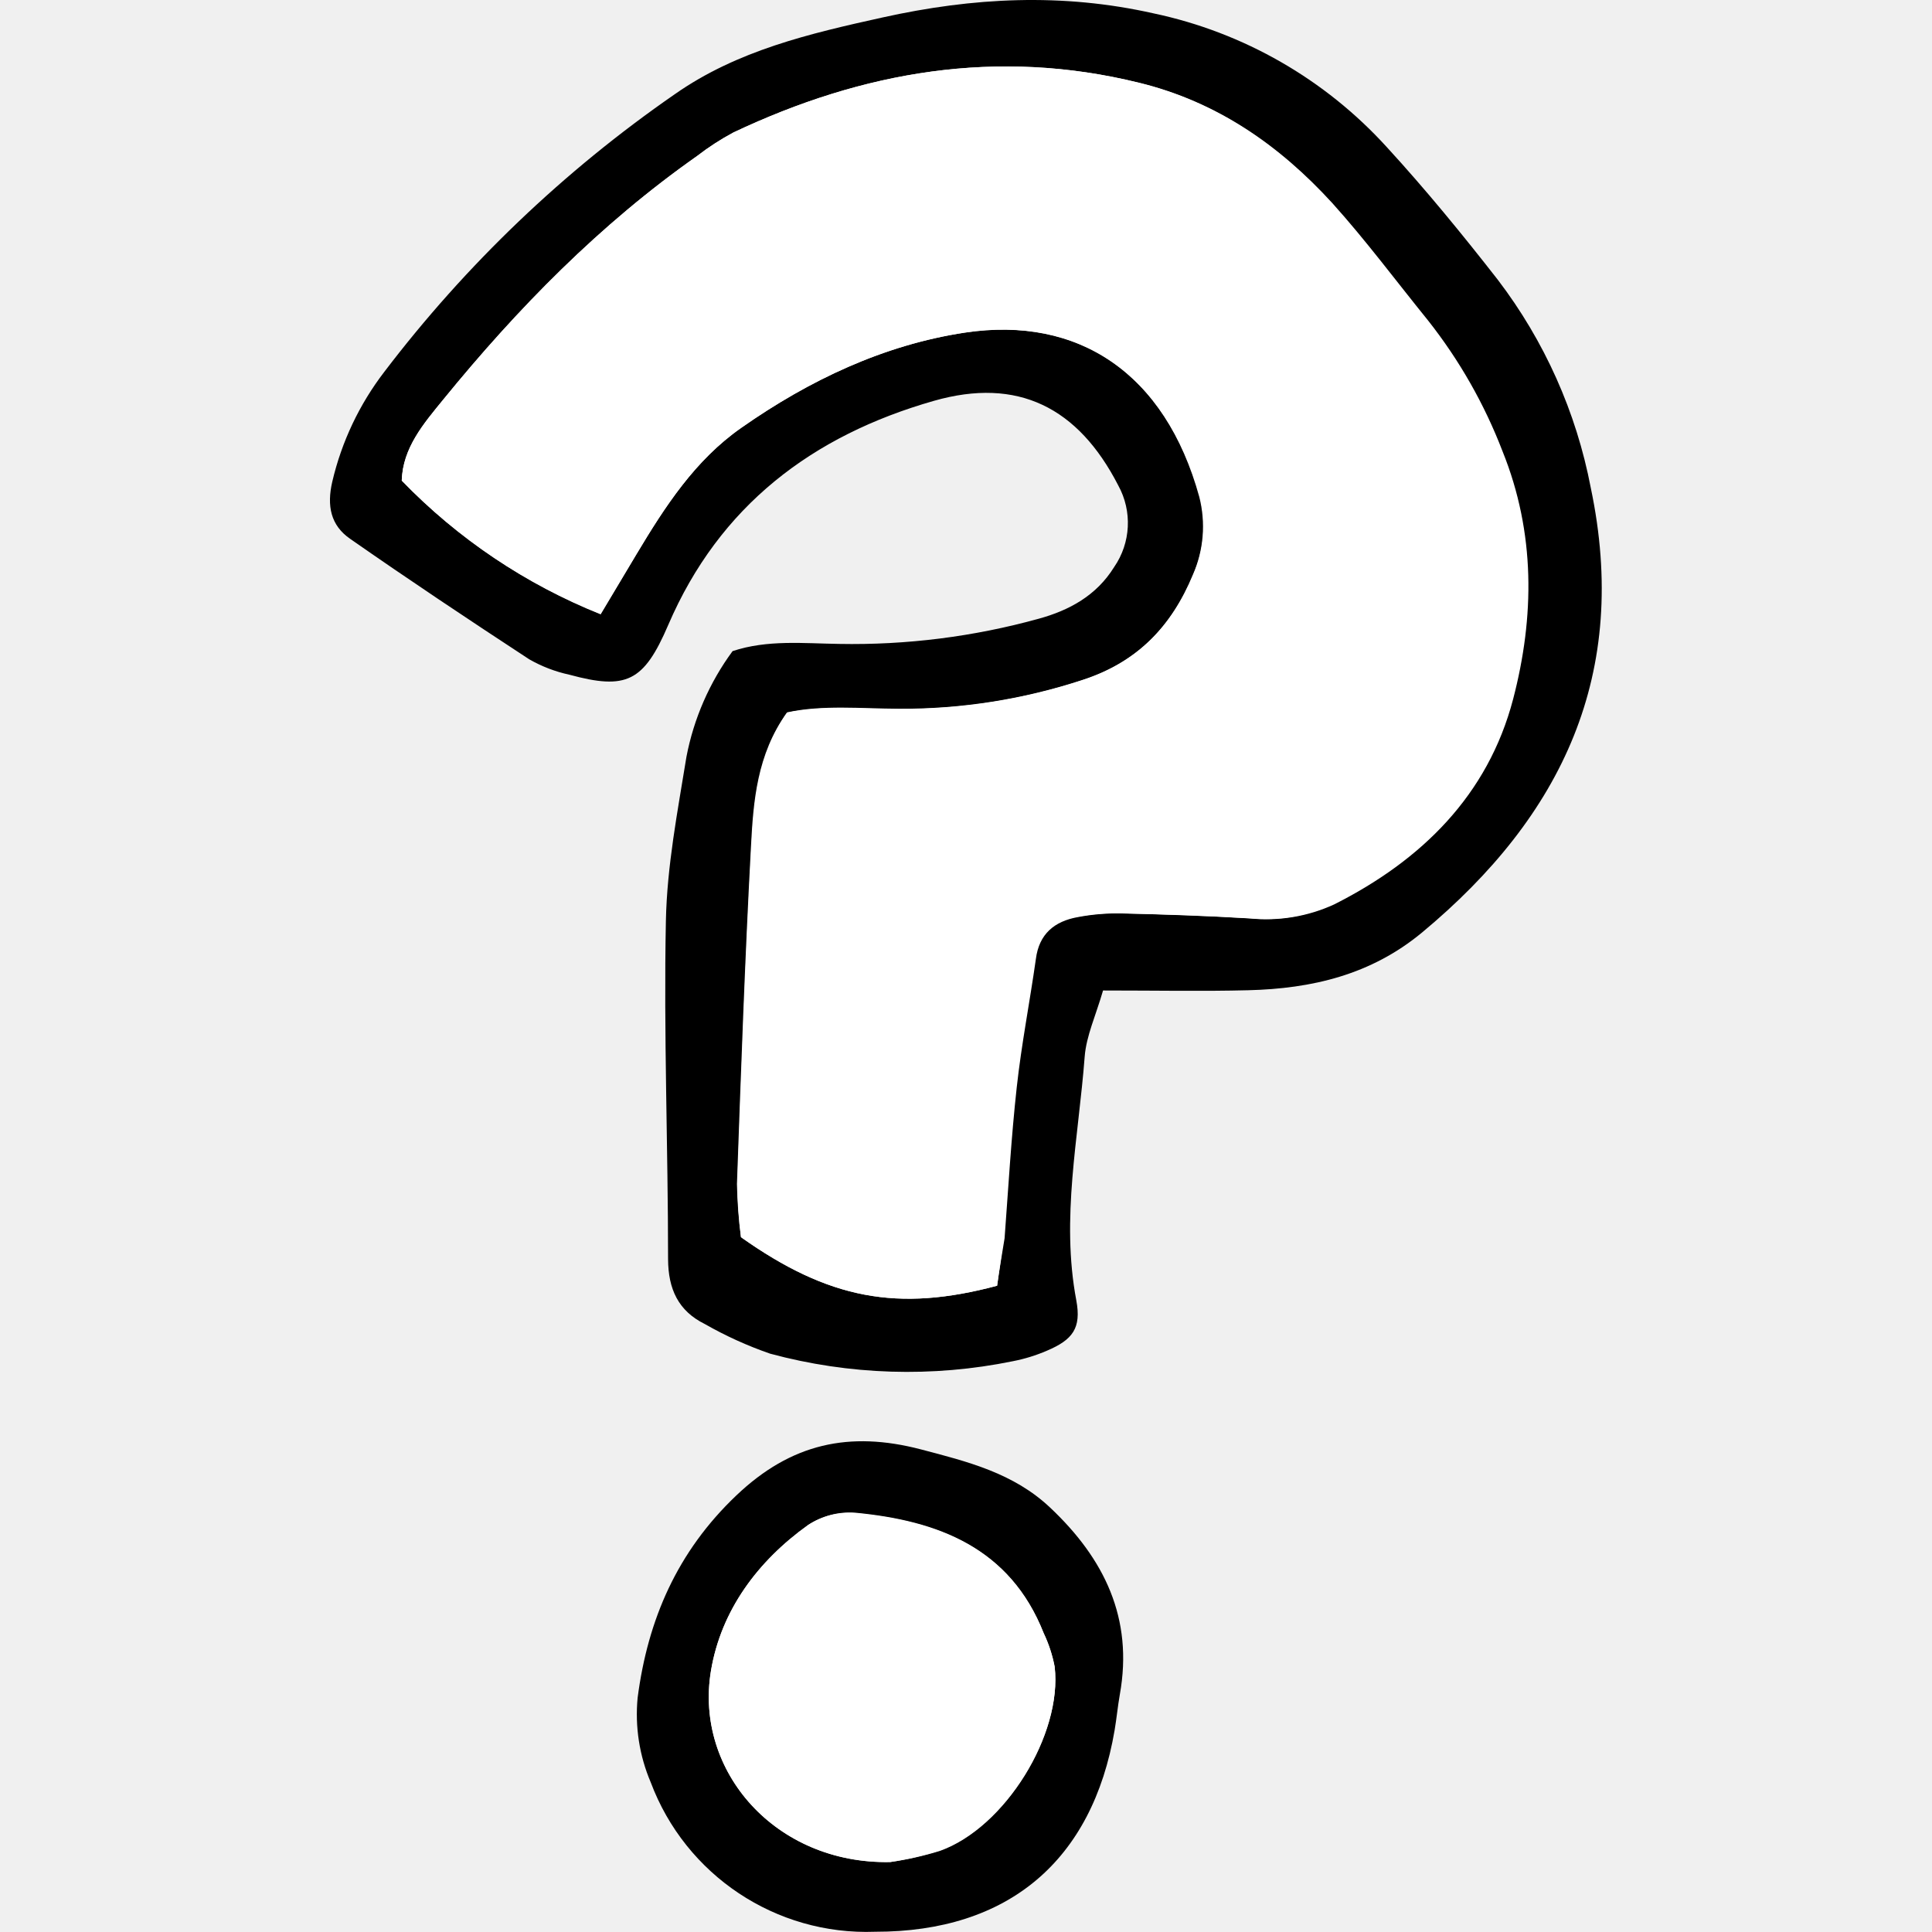
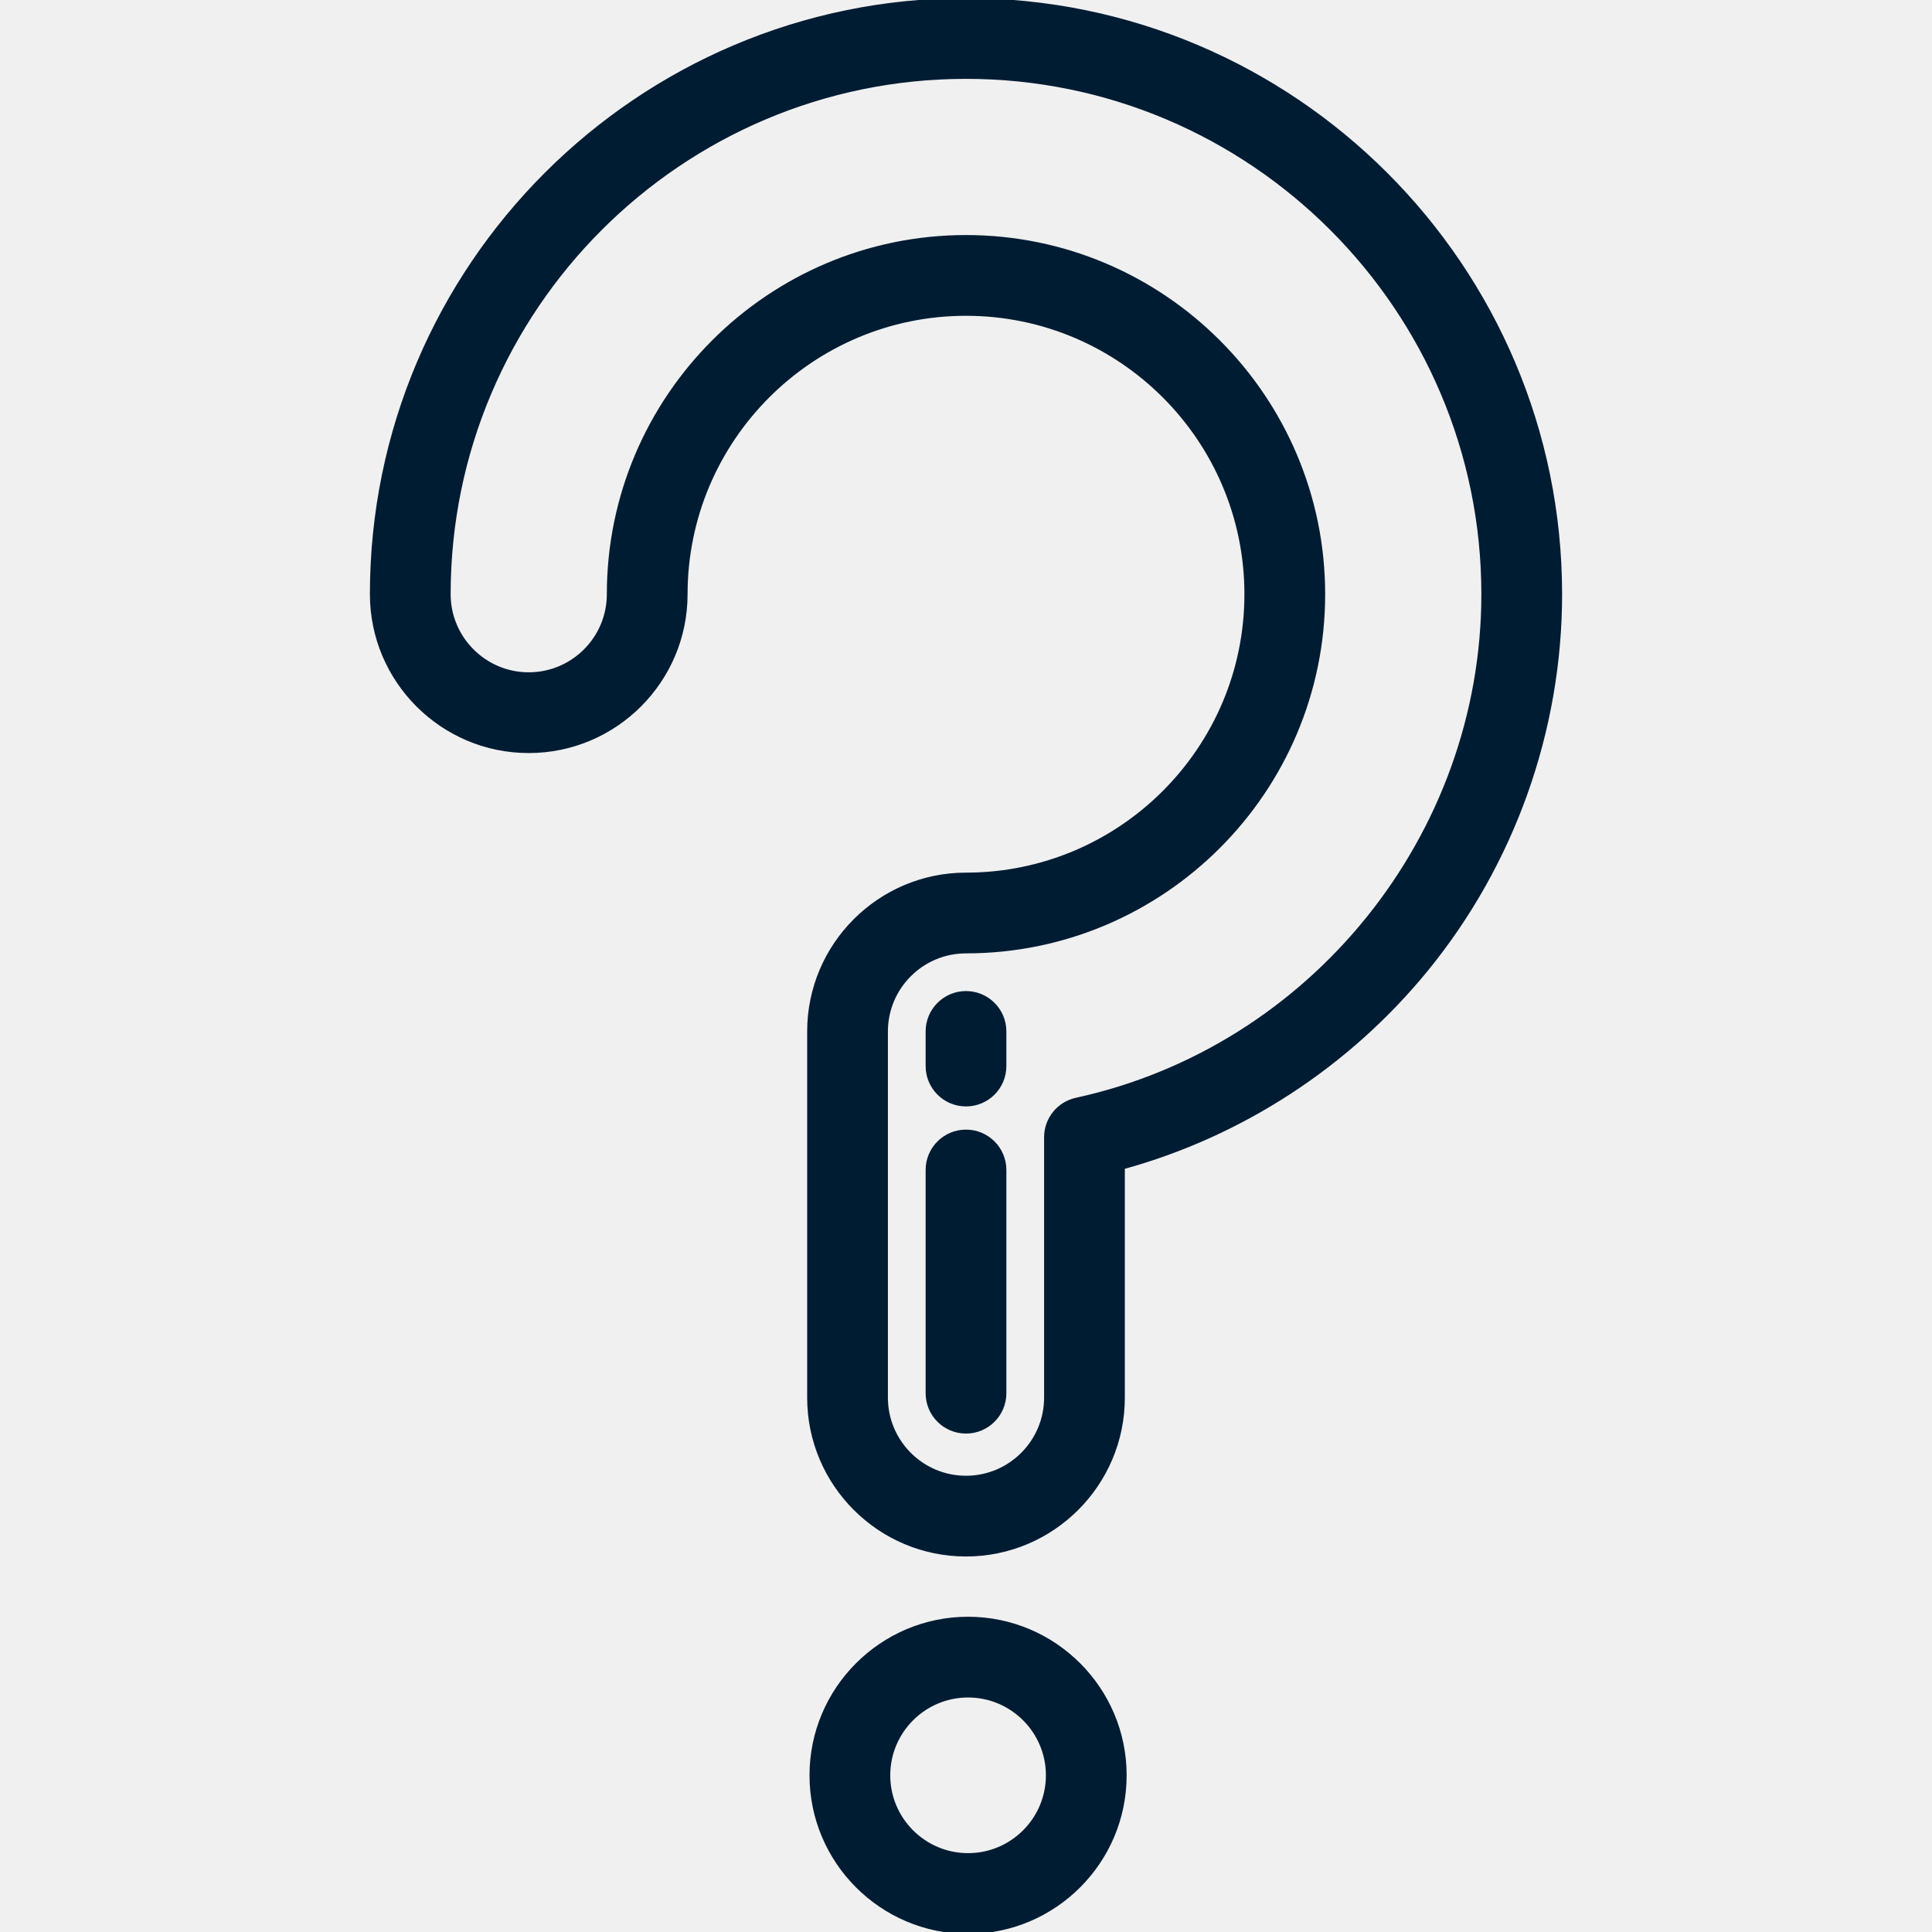
- <svg xmlns="http://www.w3.org/2000/svg" width="800px" height="800px" viewBox="-39.34 0 230.34 230.34">
-   <defs>
-     <style>.cls-1{fill:#ffffff;}</style>
-   </defs>
-   <g id="Layer_2" data-name="Layer 2">
-     <g id="Layer_1-2" data-name="Layer 1">
-       <path d="M92.17,118.09c-.87,3-2,5.42-2.19,7.88-.73,9.66-2.85,19.27-1,29.06.62,3.32-.43,4.7-3.49,6a19.65,19.65,0,0,1-4.08,1.26,62.72,62.72,0,0,1-28.93-.9,46.2,46.2,0,0,1-7.8-3.54c-3.16-1.56-4.35-4.18-4.37-7.7,0-13.46-.53-26.91-.26-40.36.13-6.54,1.4-13.07,2.45-19.56A31.16,31.16,0,0,1,48,77.63c4.15-1.38,8.45-.92,12.7-.86a83.38,83.38,0,0,0,23.79-3c3.65-1,6.89-2.76,9-6.16a9.27,9.27,0,0,0,.49-9.74C89.2,48.57,82,44.93,72,47.79c-14.47,4.13-25.56,12.5-31.67,26.72-2.92,6.8-5,7.77-11.79,5.93a16.71,16.71,0,0,1-4.79-1.84C16.57,73.9,9.43,69.14,2.39,64.23.1,62.64-.4,60.33.28,57.41a34.36,34.36,0,0,1,6.2-13.08A152.75,152.75,0,0,1,41.1,11.24C48.57,6,57.21,4,65.89,2.08,76.63-.3,87.27-.87,98.22,1.6A52.15,52.15,0,0,1,126,17.54c4.64,5.06,9,10.39,13.23,15.81a59.23,59.23,0,0,1,11.09,24.82c4.65,22.12-3.36,39.08-20.11,53-6.1,5.06-13.15,6.7-20.74,6.89C104.06,118.2,98.63,118.09,92.17,118.09Zm-12.63,35.2c.24-1.8.58-3.73.74-5.68.5-6,.79-12,1.45-18,.56-5.12,1.56-10.19,2.28-15.29.43-3,2.27-4.54,5-5a25.09,25.09,0,0,1,5.11-.44c5.16.12,10.31.29,15.45.6a19.35,19.35,0,0,0,10-1.67c10.44-5.26,18.35-13,21.34-24.48,2.56-9.8,2.67-19.8-1.26-29.54a59.65,59.65,0,0,0-8.88-15.6c-3.81-4.66-7.39-9.52-11.42-14-6.26-6.9-13.68-12.07-23-14.34C79.58,5.71,63.56,8.48,48.09,15.8a31,31,0,0,0-4.32,2.8C32.19,26.74,22.38,36.75,13.49,47.66c-2.29,2.81-4.82,5.72-4.93,9.64A68.21,68.21,0,0,0,32.27,73.21l4.27-7.15c3.4-5.68,7-11.24,12.52-15.09,8.08-5.64,17-9.86,26.67-11.32,13.48-2,23.84,4.81,27.91,19.59a14.25,14.25,0,0,1-.76,9.28C100.34,74.66,96.25,79,89.71,81.09a68.91,68.91,0,0,1-21.95,3.45c-4.51,0-9.07-.48-13.29.43-3.58,5-4,10.56-4.28,16-.72,13.39-1.19,26.79-1.67,40.19A56.2,56.2,0,0,0,49,147.5C59.45,154.9,67.7,156.45,79.54,153.29Z" />
-       <path d="M65,230.31a27.48,27.48,0,0,1-26.76-17.82,20.66,20.66,0,0,1-1.56-10.07c1.21-9.33,4.72-17.43,11.77-24.13,6.5-6.19,13.47-7.72,22-5.49,5.61,1.47,11.06,2.83,15.42,6.95,6.45,6.08,9.93,13.2,8.3,22.27-.25,1.41-.38,2.84-.62,4.25C90.9,221.87,80.84,230.33,65,230.31ZM66.79,222a38.22,38.22,0,0,0,5.94-1.33c7.75-2.77,14.61-13.85,13.67-21.93a16.51,16.51,0,0,0-1.31-4c-4-10.17-12.6-13.4-22.46-14.34A9,9,0,0,0,57,181.82c-6,4.3-10.38,10.17-11.58,17.39C43.44,211.17,53.14,222.26,66.79,222Z" />
-       <path class="cls-1" d="M79.54,153.29C67.7,156.45,59.45,154.9,49,147.5a56.2,56.2,0,0,1-.43-6.38c.48-13.4.95-26.8,1.67-40.19.3-5.4.7-10.91,4.28-16,4.22-.91,8.78-.45,13.29-.43a68.91,68.91,0,0,0,21.95-3.45c6.54-2.14,10.63-6.43,13.17-12.57a14.25,14.25,0,0,0,.76-9.28C99.57,44.46,89.21,37.61,75.73,39.65,66,41.11,57.14,45.33,49.06,51c-5.53,3.85-9.12,9.41-12.52,15.09l-4.27,7.15A68.21,68.21,0,0,1,8.56,57.3c.11-3.92,2.64-6.83,4.93-9.64,8.89-10.91,18.7-20.92,30.28-29.06a31,31,0,0,1,4.32-2.8C63.56,8.48,79.58,5.71,96.5,9.87c9.27,2.27,16.69,7.44,23,14.34,4,4.44,7.61,9.3,11.42,14a59.65,59.65,0,0,1,8.88,15.6c3.93,9.74,3.82,19.74,1.26,29.54-3,11.45-10.9,19.22-21.34,24.48a19.35,19.35,0,0,1-10,1.67c-5.14-.31-10.29-.48-15.45-.6a25.09,25.09,0,0,0-5.11.44c-2.78.5-4.62,2-5,5-.72,5.1-1.72,10.17-2.28,15.29-.66,6-1,12-1.45,18C80.12,149.56,79.78,151.49,79.54,153.29Z" />
-       <path class="cls-1" d="M66.79,222c-13.65.28-23.35-10.81-21.37-22.77C46.62,192,51,186.12,57,181.82a9,9,0,0,1,5.63-1.47c9.86.94,18.43,4.17,22.46,14.34a16.51,16.51,0,0,1,1.31,4c.94,8.08-5.92,19.16-13.67,21.93A38.22,38.22,0,0,1,66.79,222Z" />
+ <svg xmlns="http://www.w3.org/2000/svg" fill="#001c33" height="800px" width="800px" version="1.1" id="Layer_1" viewBox="0 0 512 512" xml:space="preserve" stroke="#001c33">
+   <g id="SVGRepo_bgCarrier" stroke-width="0" />
+   <g id="SVGRepo_tracerCarrier" stroke-linecap="round" stroke-linejoin="round" />
+   <g id="SVGRepo_iconCarrier">
+     <g>
+       <g>
+         <path d="M256.55,428.956c-22.895,0-41.522,18.627-41.522,41.522c0,22.895,18.627,41.522,41.522,41.522 c22.895,0,41.522-18.627,41.522-41.522C298.072,447.583,279.445,428.956,256.55,428.956z M256.55,491.602 c-11.647,0-21.124-9.477-21.124-21.125c0-11.647,9.476-21.124,21.124-21.124c11.648,0,21.124,9.477,21.124,21.125 S268.197,491.602,256.55,491.602z" />
+       </g>
+     </g>
+     <g>
+       <g>
+         <path d="M256,0C169.169,0,98.527,70.642,98.527,157.473c0,22.935,18.659,41.594,41.594,41.594s41.594-18.659,41.594-41.594 c0-40.961,33.324-74.284,74.284-74.284s74.284,33.322,74.284,74.283S296.96,231.755,256,231.755 c-22.935,0-41.594,18.659-41.594,41.594v97.041c0,22.935,18.659,41.594,41.594,41.594s41.594-18.658,41.594-41.594v-61.025 c31.373-8.622,59.702-27.049,80.458-52.489c22.841-27.995,35.42-63.298,35.42-99.404C413.473,70.642,342.831,0,256,0z M285.224,291.412c-4.687,1.022-8.028,5.17-8.028,9.966v69.014c0,11.687-9.509,21.196-21.196,21.196 c-11.687,0-21.196-9.509-21.196-21.196V273.35c0-11.687,9.509-21.196,21.196-21.196c52.208,0,94.682-42.474,94.682-94.681 S308.208,62.79,256,62.79s-94.682,42.475-94.682,94.682c0,11.687-9.509,21.196-21.196,21.196s-21.196-9.509-21.196-21.196 c0-75.583,61.491-137.074,137.074-137.074s137.074,61.491,137.074,137.073C393.074,221.461,347.716,277.792,285.224,291.412z" />
+       </g>
+     </g>
+     <g>
+       <g>
+         <path d="M256,299.857c-5.633,0-10.199,4.566-10.199,10.199v59.155c0,5.633,4.566,10.199,10.199,10.199 c5.633,0,10.199-4.566,10.199-10.199v-59.155C266.199,304.423,261.633,299.857,256,299.857z" />
+       </g>
+     </g>
+     <g>
+       <g>
+         <path d="M256,263.139c-5.633,0-10.199,4.566-10.199,10.199v9.179c0,5.633,4.566,10.199,10.199,10.199 c5.633,0,10.199-4.566,10.199-10.199v-9.179C266.199,267.706,261.633,263.139,256,263.139z" />
+       </g>
    </g>
  </g>
</svg>
